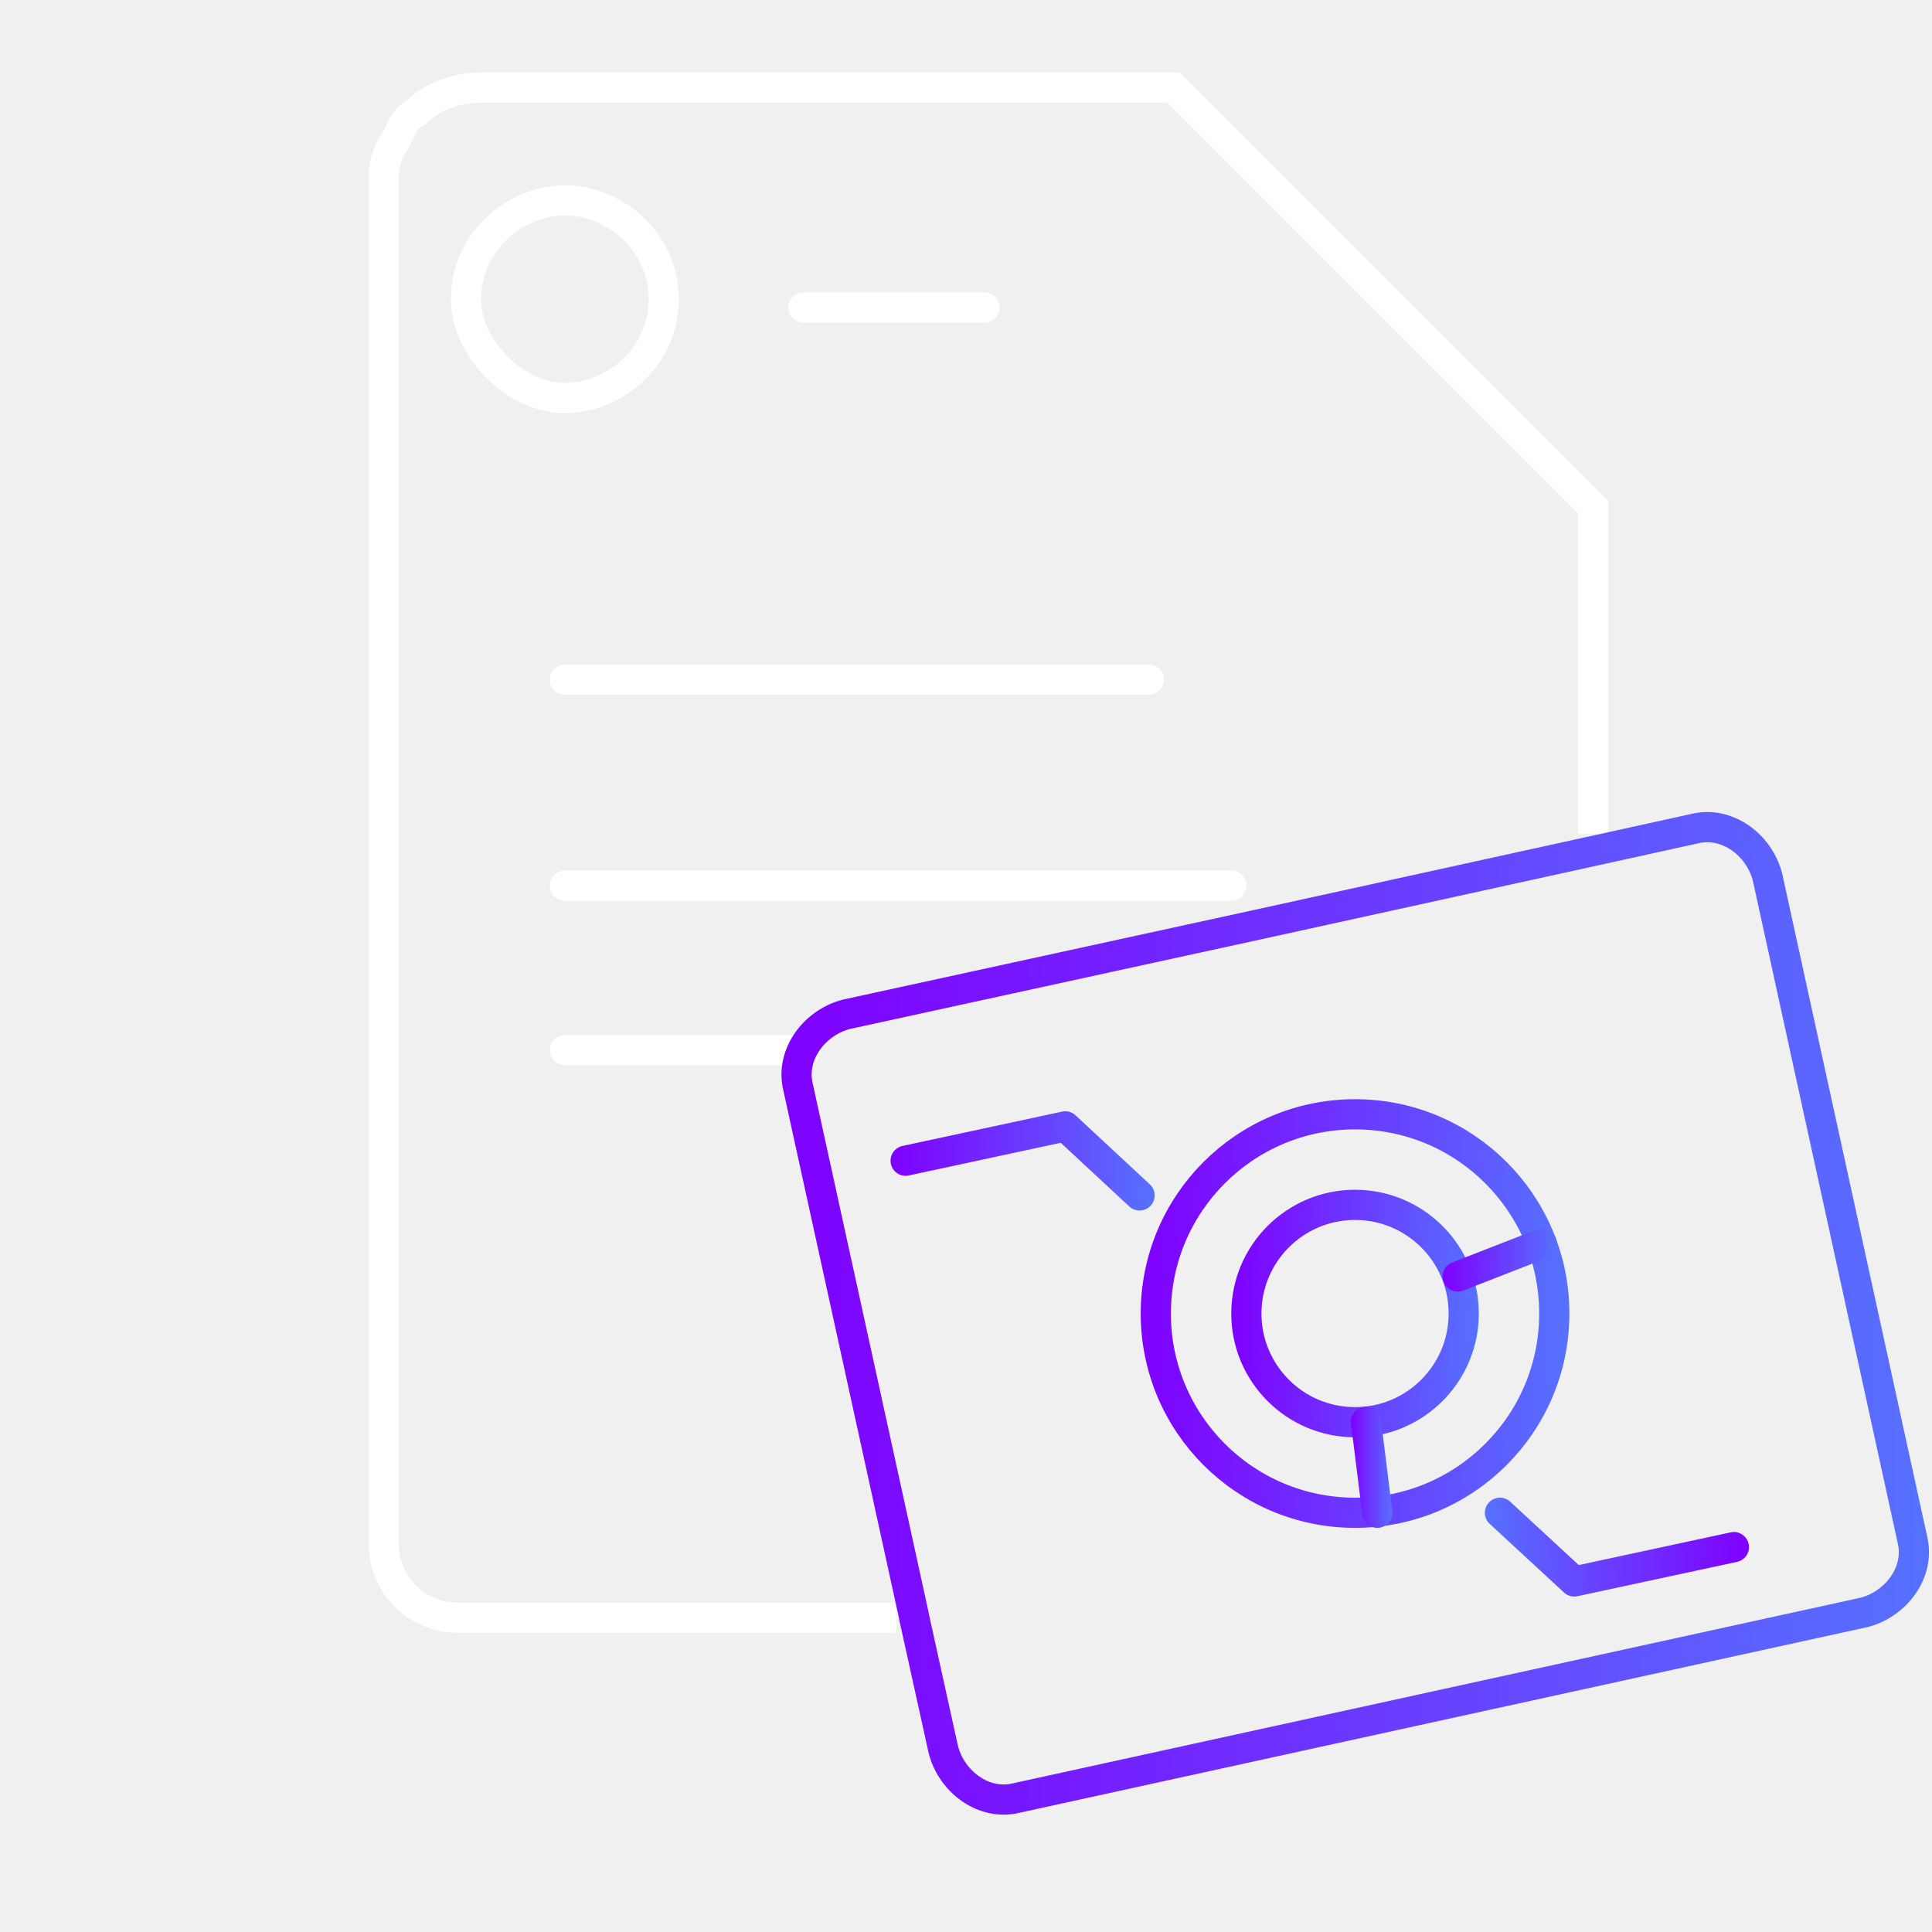
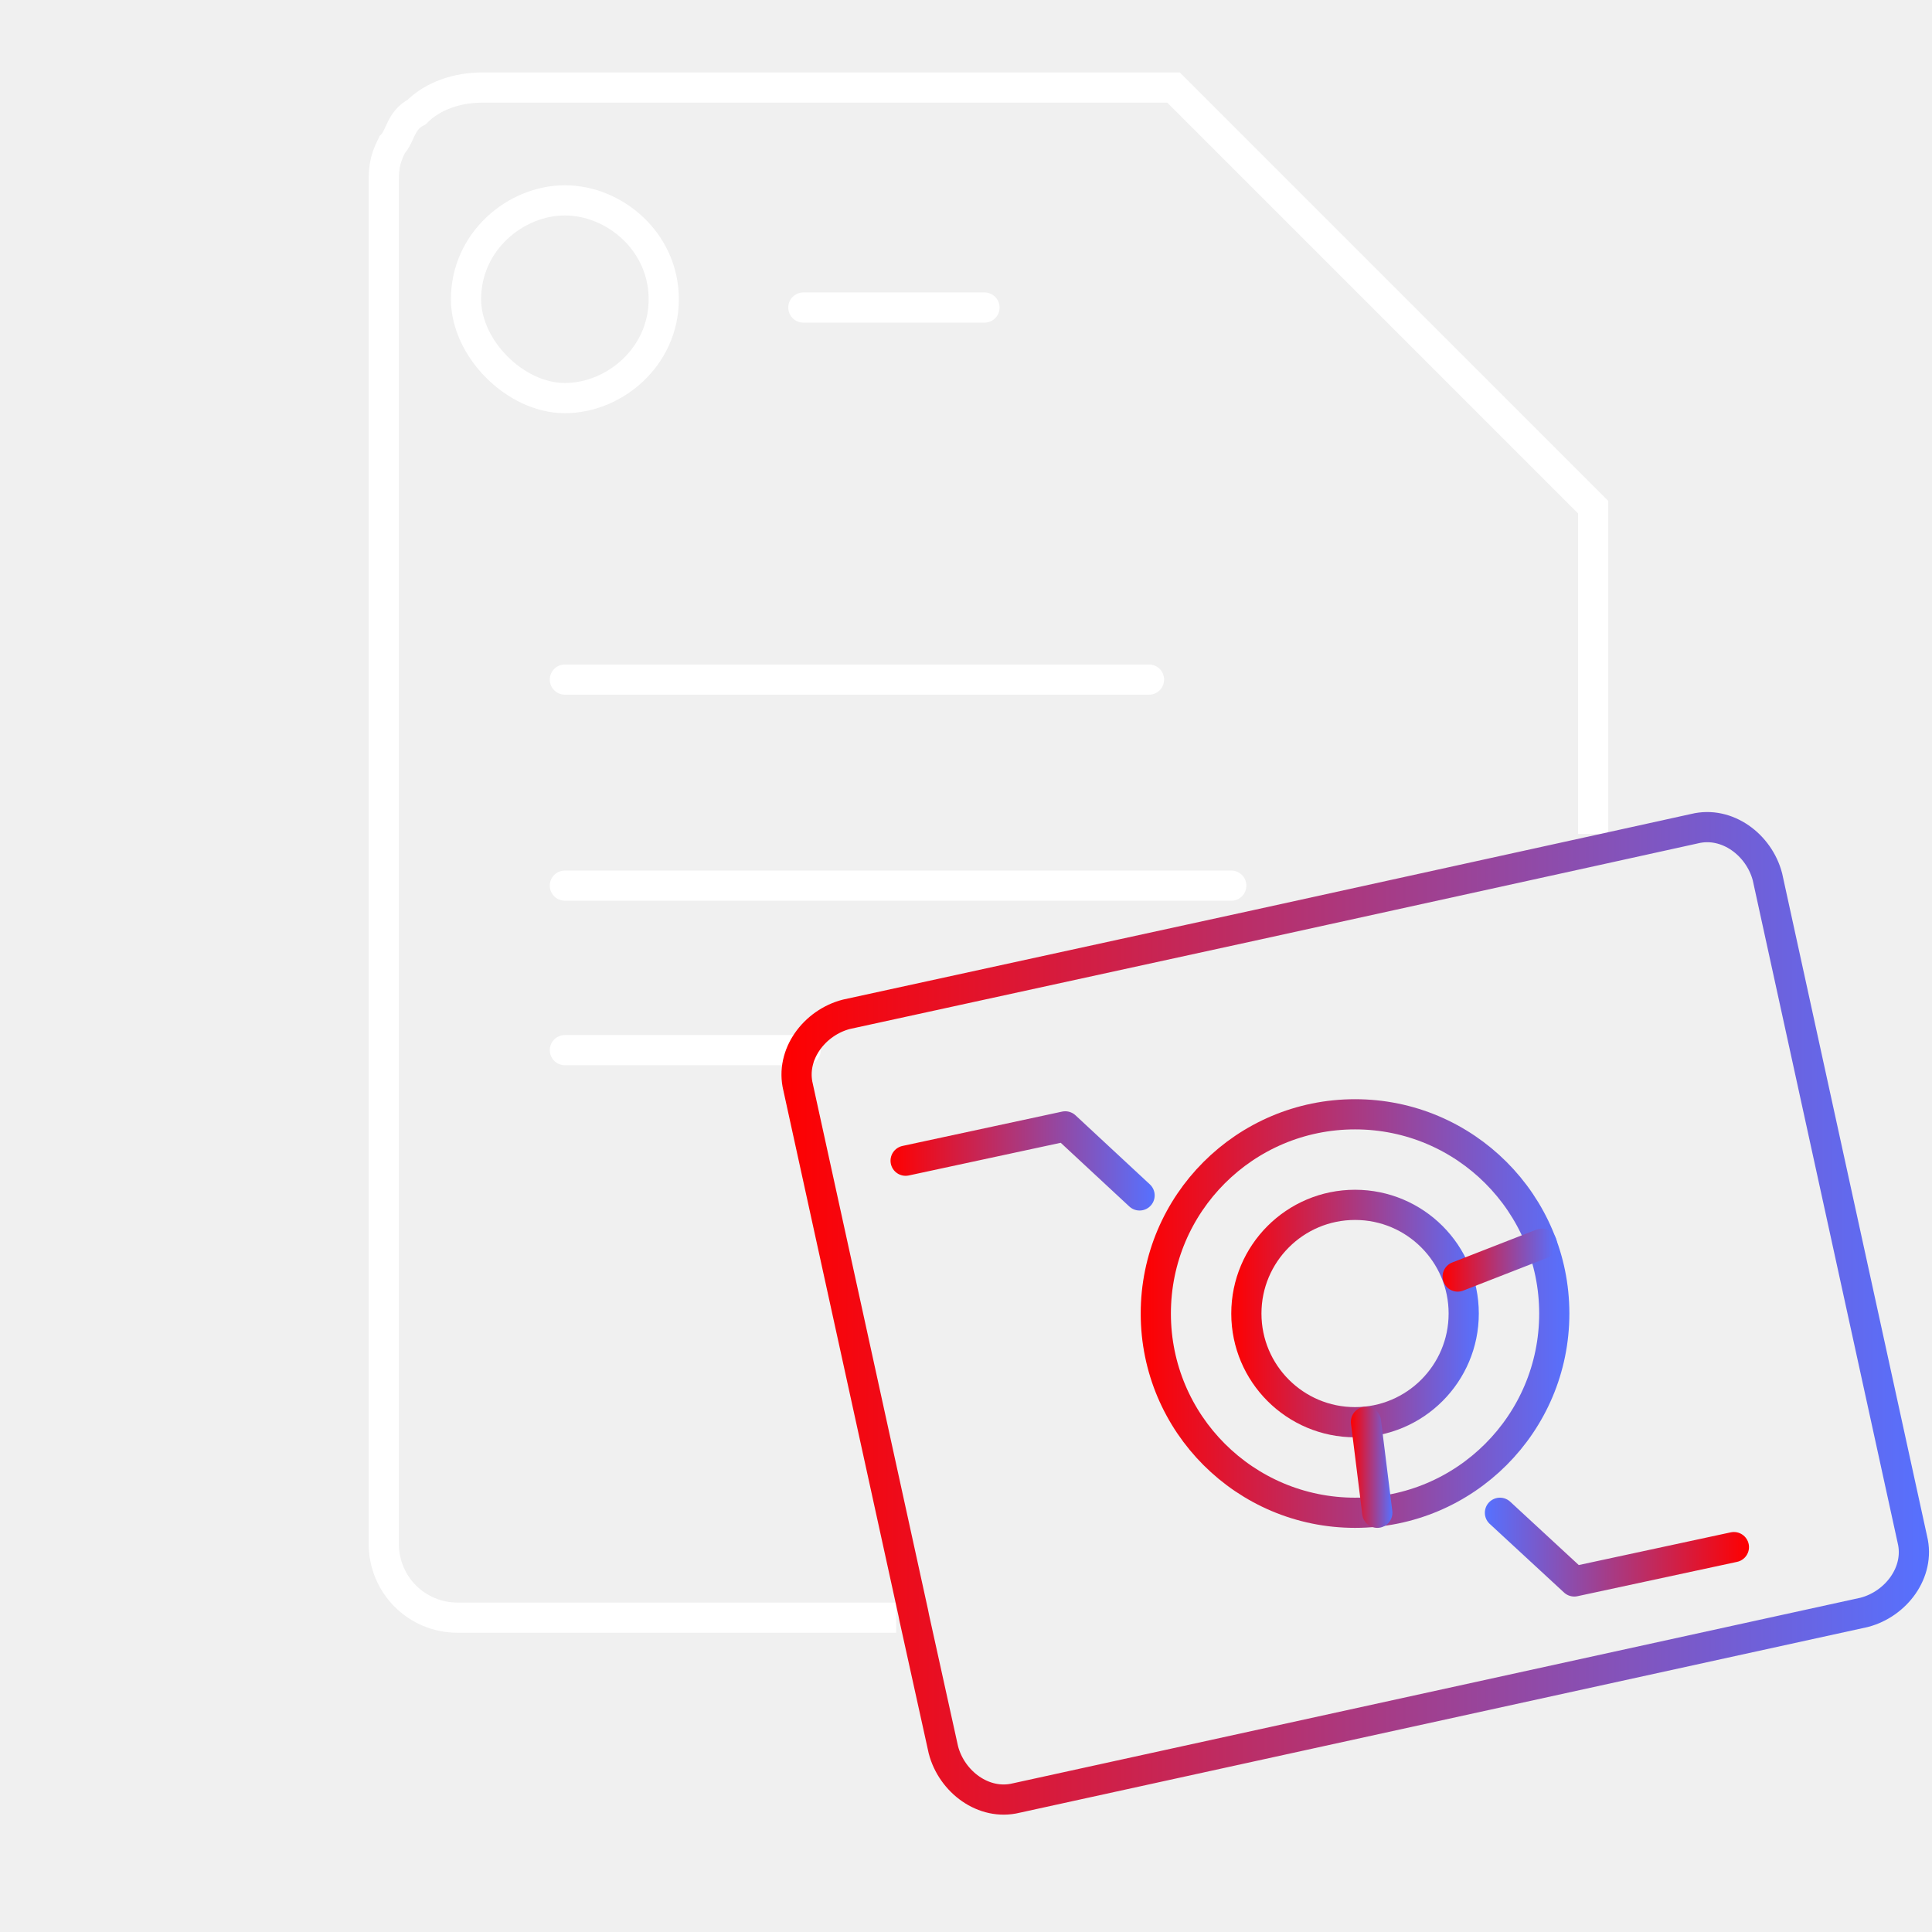
<svg xmlns="http://www.w3.org/2000/svg" version="1.1" id="Capa_1" x="0px" y="0px" viewBox="31 -31 512 512" style="enable-background:new 31 -31 512 512;" xml:space="preserve">
  <style type="text/css">
	.st0{fill:none;stroke:#FFFFFF;stroke-width:8;stroke-miterlimit:10;}
	.st1{fill:none;stroke:#FFFFFF;stroke-width:8;stroke-linecap:round;stroke-linejoin:round;stroke-miterlimit:10;}
	.st2{fill:none;stroke:url(#XMLID_2_);stroke-width:8;stroke-miterlimit:10;}
	.st3{fill:none;stroke:url(#SVGID_1_);stroke-width:8;stroke-linecap:round;stroke-linejoin:round;stroke-miterlimit:10;}
	.st4{fill:none;stroke:url(#SVGID_2_);stroke-width:8;stroke-linecap:round;stroke-linejoin:round;stroke-miterlimit:10;}
	.st5{fill:none;stroke:url(#SVGID_3_);stroke-width:8;stroke-linecap:round;stroke-linejoin:round;stroke-miterlimit:10;}
	.st6{fill:none;stroke:url(#SVGID_4_);stroke-width:8;stroke-linecap:round;stroke-linejoin:round;stroke-miterlimit:10;}
	.st7{fill:none;stroke:url(#SVGID_5_);stroke-width:8;stroke-linecap:round;stroke-linejoin:round;stroke-miterlimit:10;}
	.st8{fill:none;stroke:url(#SVGID_6_);stroke-width:8;stroke-linecap:round;stroke-linejoin:round;stroke-miterlimit:10;}
</style>
  <path id="Stroke-35-Copy-3_1_" class="st0" d="M206.9,48.3c0,15.3-13.1,26.2-26.2,26.2c-13.1,0-26.2-13.1-26.2-26.2  c0-15.3,13.1-26.2,26.2-26.2C193.8,22.1,206.9,33,206.9,48.3L206.9,48.3z" />
  <g id="Fill-5-Copy-3_1_">
    <path id="path-1_1_" class="st0" d="M268.5,397.7H152.3c-10.9,0-19.6-8.7-19.6-19.6V18.3c0-4.4,0-6.5,2.2-10.9   c2.2-2.2,2.2-6.5,6.5-8.7c4.4-4.4,10.9-6.5,17.4-6.5h181h2.2l111.2,111.2v2.2V190" />
  </g>
  <path id="Stroke-14-Copy-3_1_" class="st1" d="M243.9,50.5h48" />
  <path id="Stroke-8-Copy-2_1_" class="st1" d="M180.7,149.1h154.8" />
  <path id="Stroke-8-Copy-3_1_" class="st1" d="M180.7,203.7h176.6" />
  <path id="Stroke-8-Copy-4_1_" class="st1" d="M180.7,247.3h63.8" />
  <linearGradient id="XMLID_2_" gradientUnits="userSpaceOnUse" x1="238.098" y1="132.95" x2="542.202" y2="132.95" gradientTransform="matrix(1 0 0 -1 0 450)">
-     <stop offset="1.916698e-007" style="stop-color:#7F00FF" />
+     <stop offset="1.916698e-007" style="stop-color:#ff0000" />
    <stop offset="1" style="stop-color:#5671FF" />
  </linearGradient>
  <path id="XMLID_31_" class="st2" d="M242.5,257.1c-2.1-8.6,4.3-17.1,12.8-19.3L364,214.1l89.3-19.6l26.8-5.9  c8.6-2.1,17.1,4.3,19.3,12.8L537.8,377c2.1,8.6-4.3,17.1-12.8,19.3l-224.7,49.2c-8.6,2.1-17.1-4.3-19.3-12.8l-7.7-34.9l-0.3-1.5  L242.5,257.1z" />
  <linearGradient id="SVGID_1_" gradientUnits="userSpaceOnUse" x1="357.306" y1="317.05" x2="422.994" y2="317.05">
-     <stop offset="1.916698e-007" style="stop-color:#7F00FF" />
+     <stop offset="1.916698e-007" style="stop-color:#ff0000" />
    <stop offset="1" style="stop-color:#5671FF" />
  </linearGradient>
  <circle class="st3" cx="390.1" cy="317.1" r="28.8" />
  <linearGradient id="SVGID_2_" gradientUnits="userSpaceOnUse" x1="333.33" y1="317.05" x2="446.97" y2="317.05">
-     <stop offset="1.916698e-007" style="stop-color:#7F00FF" />
+     <stop offset="1.916698e-007" style="stop-color:#ff0000" />
    <stop offset="1" style="stop-color:#5671FF" />
  </linearGradient>
  <circle class="st4" cx="390.1" cy="317.1" r="52.8" />
  <linearGradient id="SVGID_3_" gradientUnits="userSpaceOnUse" x1="389.007" y1="357.811" x2="400" y2="357.811">
-     <stop offset="1.916698e-007" style="stop-color:#7F00FF" />
+     <stop offset="1.916698e-007" style="stop-color:#ff0000" />
    <stop offset="1" style="stop-color:#5671FF" />
  </linearGradient>
  <line class="st5" x1="393" y1="345.8" x2="396" y2="369.9" />
  <linearGradient id="SVGID_4_" gradientUnits="userSpaceOnUse" x1="413.314" y1="302.946" x2="443.636" y2="302.946">
-     <stop offset="1.916698e-007" style="stop-color:#7F00FF" />
+     <stop offset="1.916698e-007" style="stop-color:#ff0000" />
    <stop offset="1" style="stop-color:#5671FF" />
  </linearGradient>
  <line class="st6" x1="417.3" y1="307.3" x2="439.6" y2="298.6" />
  <linearGradient id="SVGID_5_" gradientUnits="userSpaceOnUse" x1="267" y1="276.625" x2="337" y2="276.625">
-     <stop offset="1.916698e-007" style="stop-color:#7F00FF" />
+     <stop offset="1.916698e-007" style="stop-color:#ff0000" />
    <stop offset="1" style="stop-color:#5671FF" />
  </linearGradient>
  <polyline class="st7" points="333,285.8 313.3,267.5 271,276.6 " />
  <linearGradient id="SVGID_6_" gradientUnits="userSpaceOnUse" x1="109.525" y1="386.038" x2="179.525" y2="386.038" gradientTransform="matrix(-1 0 0 -1 604 765.033)">
-     <stop offset="1.916698e-007" style="stop-color:#7F00FF" />
+     <stop offset="1.916698e-007" style="stop-color:#ff0000" />
    <stop offset="1" style="stop-color:#5671FF" />
  </linearGradient>
  <polyline class="st8" points="428.5,369.9 448.2,388.1 490.5,379 " />
</svg>
